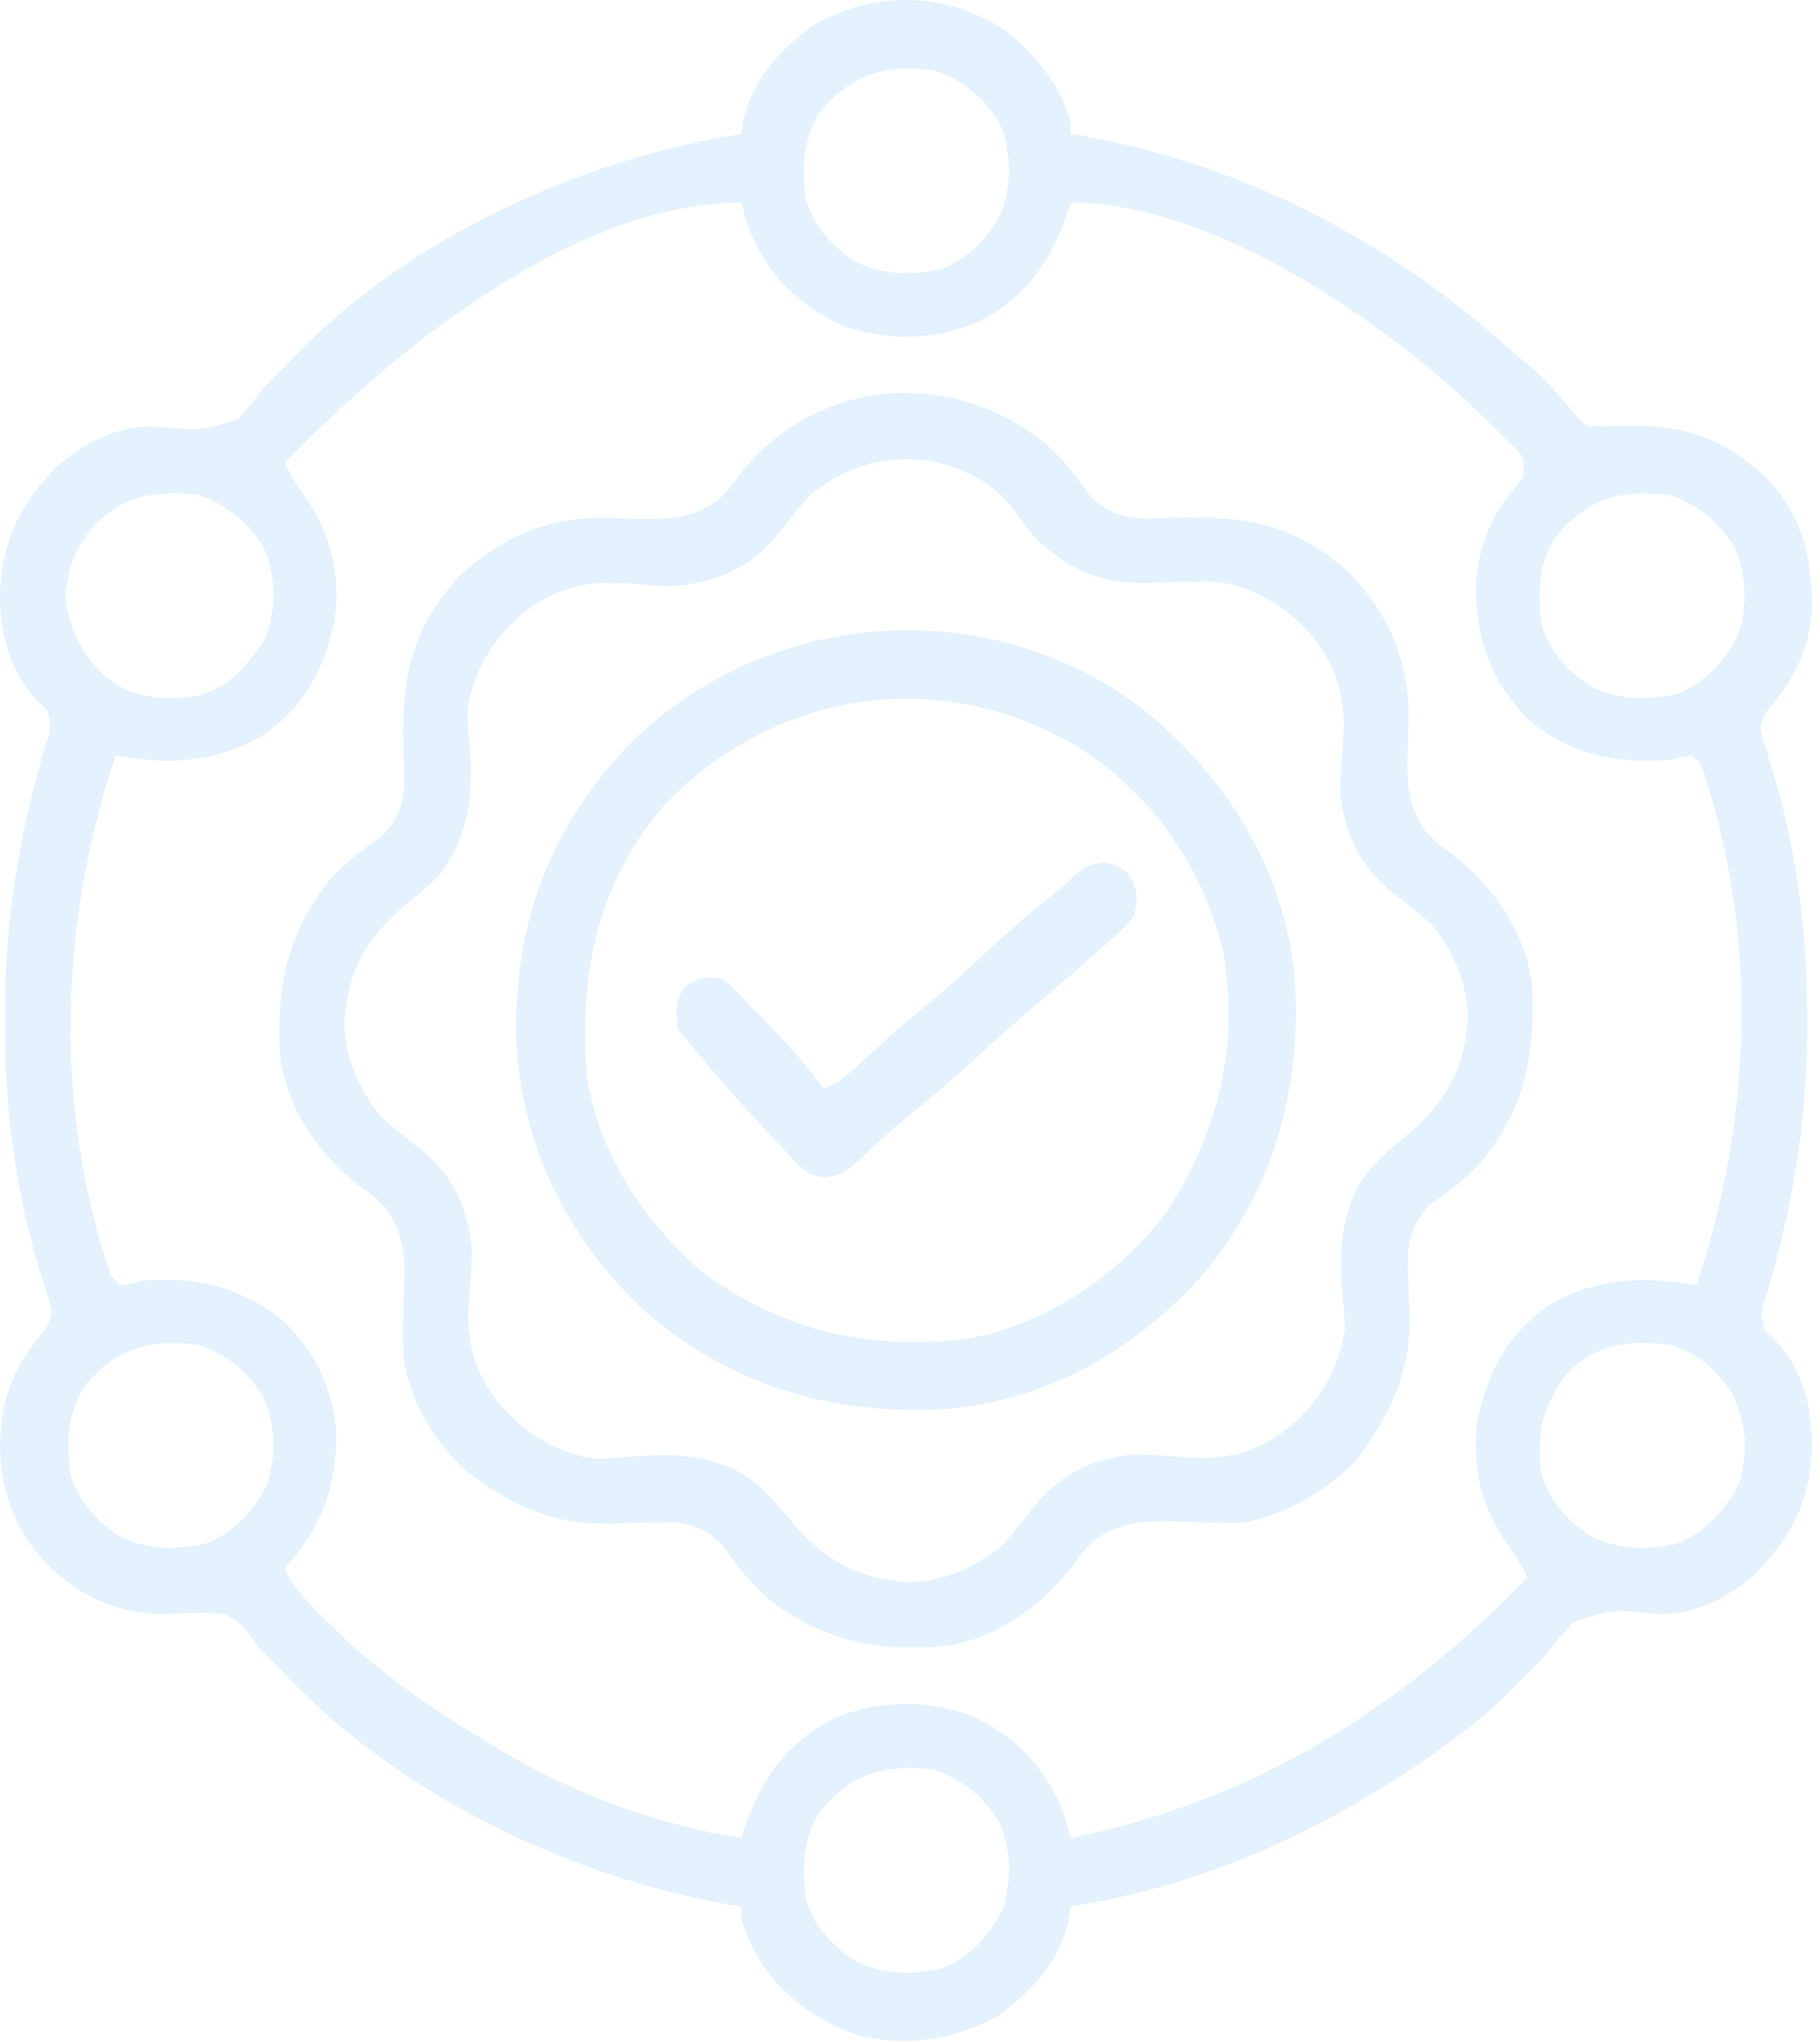
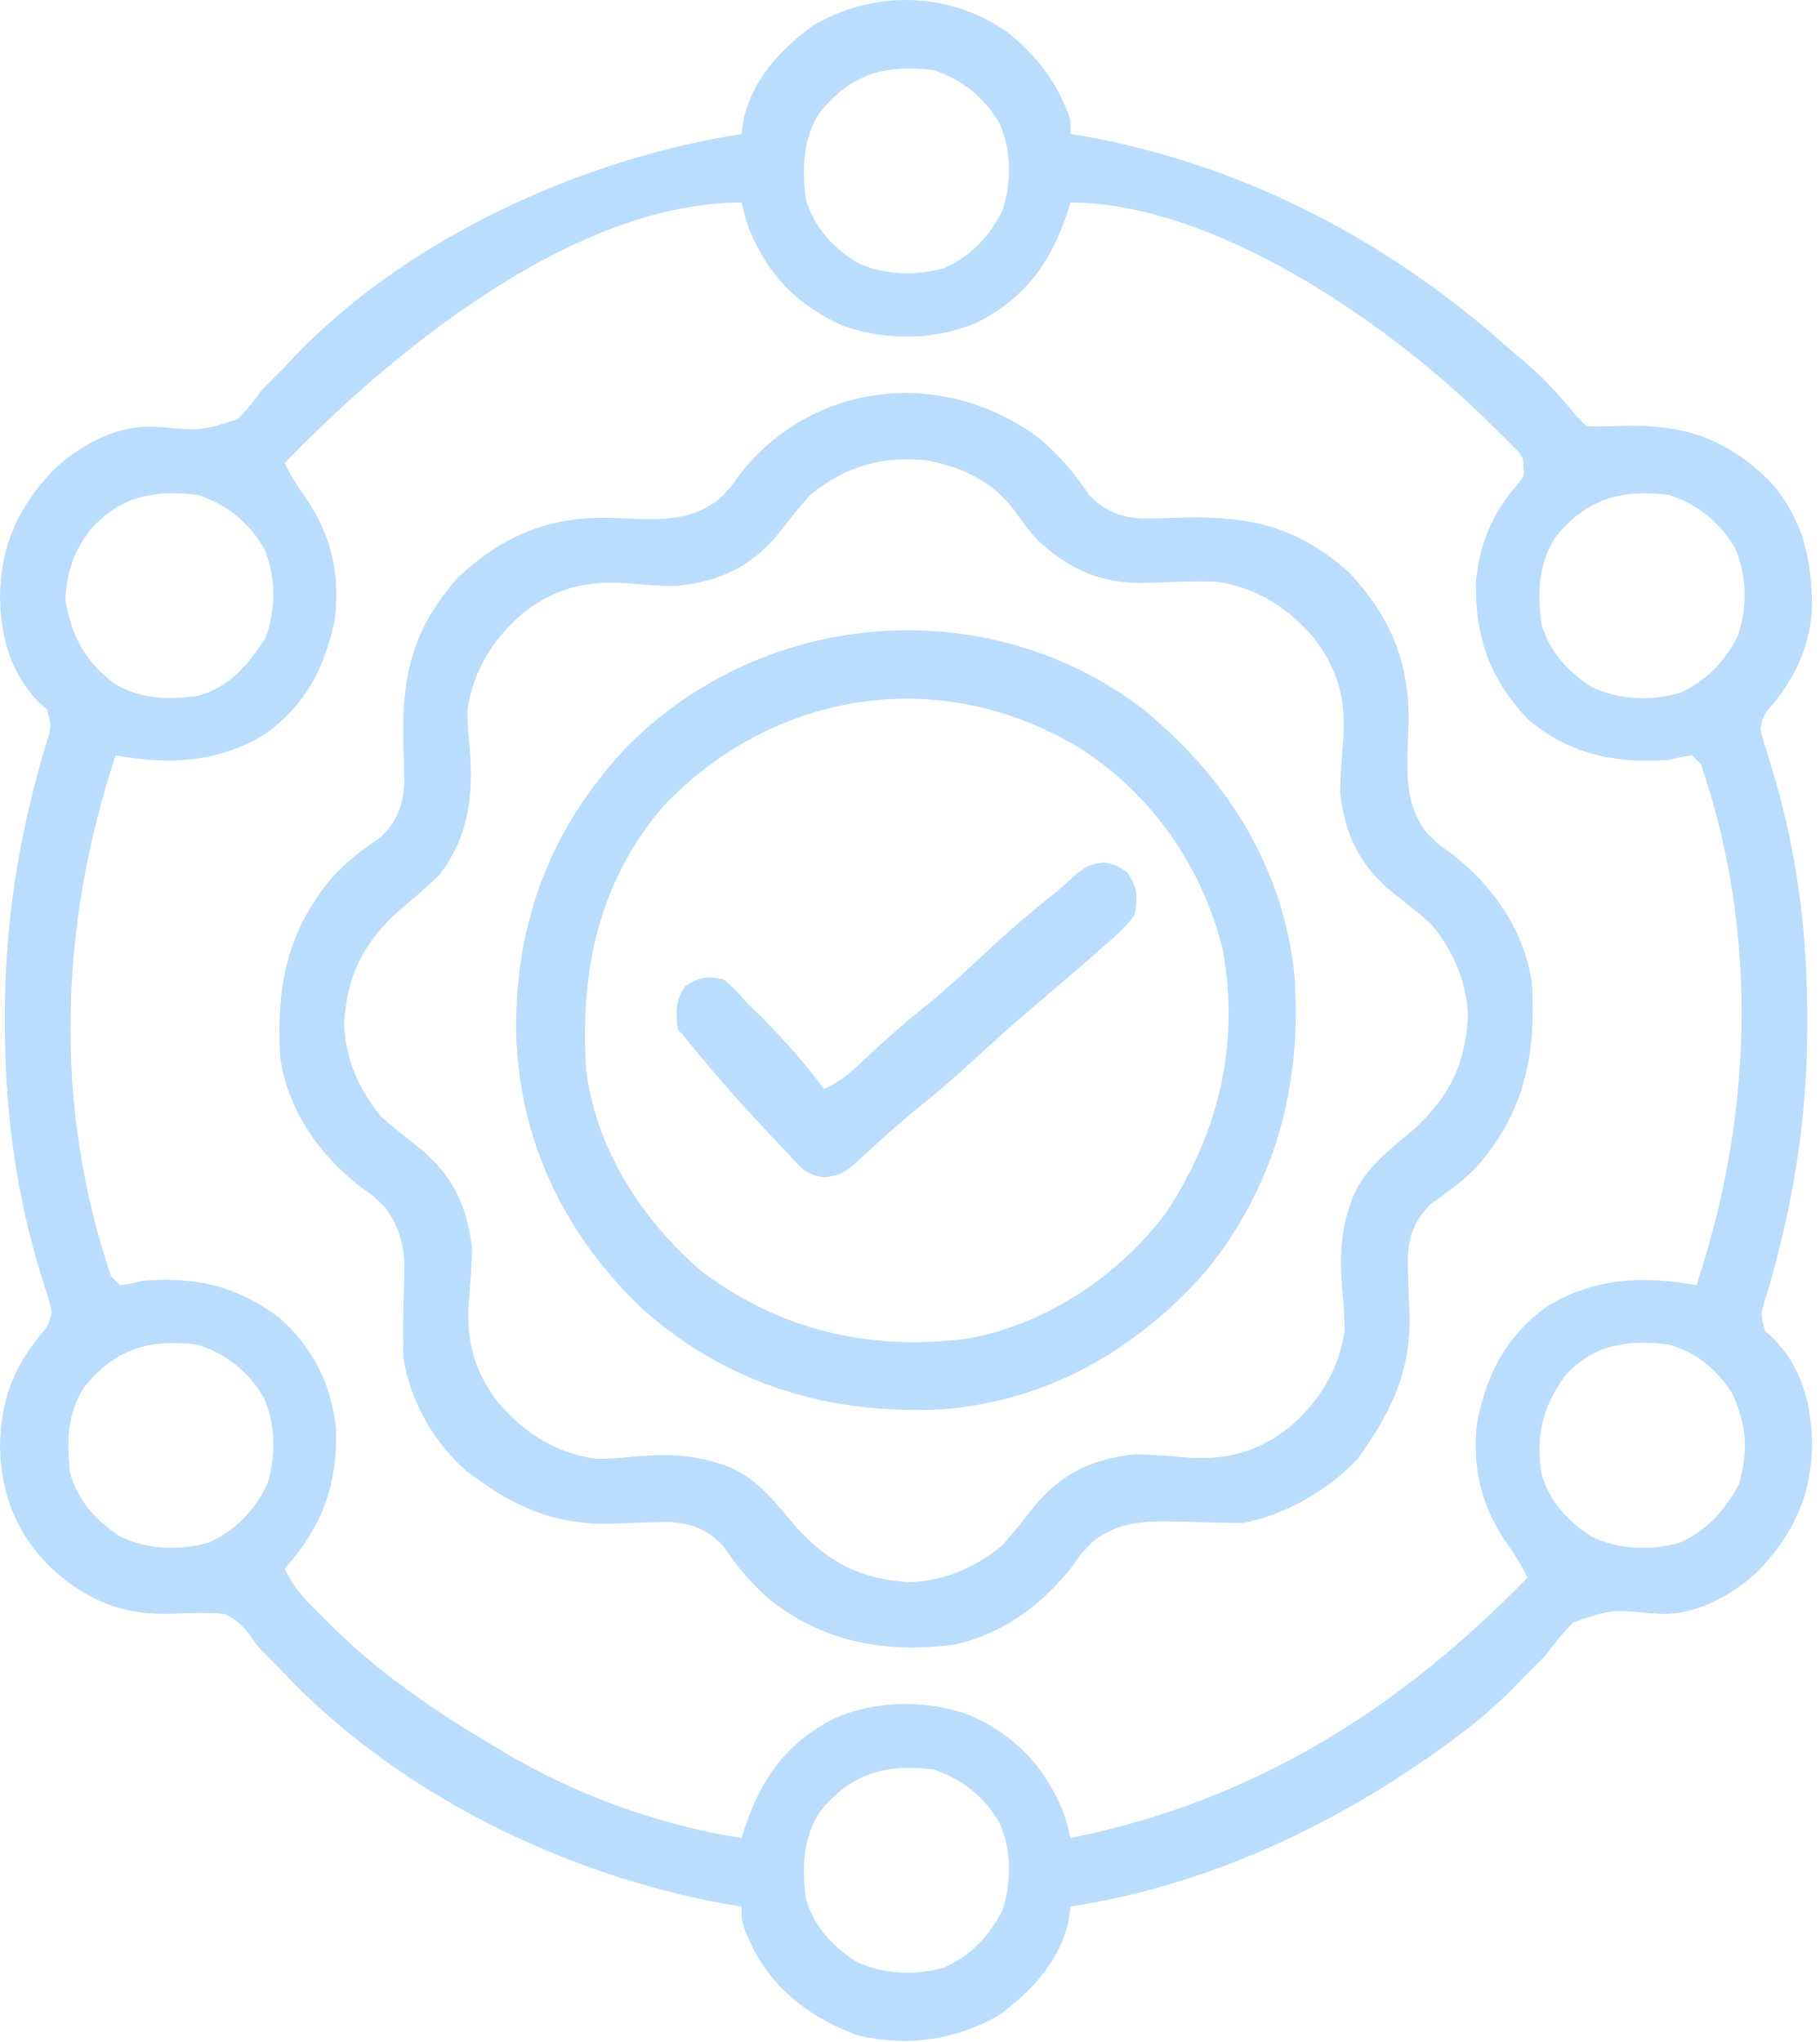
<svg xmlns="http://www.w3.org/2000/svg" width="196" height="220" viewBox="0 0 196 220" fill="none">
-   <g opacity="0.4">
+   <g>
    <path d="M108.589 3.519C111.79 6.138 114.02 8.999 115.326 12.963C115.326 13.45 115.326 13.938 115.326 14.44C115.722 14.501 116.117 14.562 116.525 14.624C133.777 17.651 149.609 25.919 162.576 37.572C163.293 38.178 164.011 38.783 164.729 39.388C166.387 40.841 167.825 42.436 169.247 44.119C169.979 45.003 169.979 45.003 170.943 45.94C172.42 45.96 173.868 45.934 175.342 45.878C181.553 45.77 185.968 47.311 190.475 51.661C194.269 55.749 195.247 60.36 195.197 65.787C194.89 69.855 193.358 73.031 190.763 76.132C190.035 76.991 190.035 76.991 189.646 78.424C189.825 79.442 189.825 79.442 190.192 80.535C190.383 81.163 190.383 81.163 190.578 81.804C190.717 82.252 190.856 82.7 191 83.161C193.602 91.886 194.683 100.455 194.691 109.555C194.691 109.901 194.692 110.248 194.692 110.605C194.679 119.458 193.502 127.766 191.213 136.314C191.117 136.674 191.022 137.034 190.924 137.404C190.725 138.128 190.513 138.849 190.291 139.566C189.657 141.499 189.657 141.499 190.127 143.391C190.394 143.625 190.662 143.859 190.938 144.1C194.065 147.22 195.122 151.163 195.214 155.482C195.161 161.123 193.217 165.304 189.338 169.323C186.564 171.898 182.733 174.013 178.848 173.874C178.319 173.838 178.319 173.838 177.78 173.801C173.447 173.415 173.447 173.415 169.464 174.806C168.369 175.928 167.433 177.071 166.513 178.338C165.693 179.158 164.873 179.979 164.052 180.799C163.685 181.179 163.685 181.179 163.311 181.567C161.333 183.595 159.282 185.388 157.008 187.074C156.67 187.326 156.331 187.577 155.983 187.835C143.962 196.614 130.118 203.133 115.326 205.408C115.242 206.065 115.242 206.065 115.156 206.735C114.269 211.203 111.071 214.643 107.451 217.221C102.809 219.787 97.876 220.506 92.645 219.345C87.841 217.726 83.667 214.683 81.238 210.163C79.888 207.251 79.888 207.251 79.888 205.408C79.492 205.348 79.096 205.287 78.689 205.224C60.895 202.102 42.578 193.169 30.177 179.815C29.771 179.409 29.365 179.003 28.947 178.584C27.716 177.354 27.716 177.354 27.128 176.437C26.238 175.223 25.617 174.616 24.271 173.908C22.337 173.671 20.405 173.79 18.463 173.865C13.304 174.039 9.385 172.476 5.568 168.987C1.839 165.388 0.109 161.051 0 155.913C0.045 151.075 1.349 147.422 4.451 143.716C5.179 142.857 5.179 142.857 5.568 141.424C5.388 140.406 5.388 140.406 5.022 139.313C4.831 138.685 4.831 138.685 4.636 138.044C4.427 137.372 4.427 137.372 4.214 136.687C1.612 127.962 0.531 119.393 0.523 110.293C0.523 109.947 0.522 109.6 0.522 109.243C0.535 100.39 1.712 92.082 4.001 83.534C4.096 83.174 4.192 82.815 4.29 82.444C4.489 81.72 4.701 81 4.923 80.283C5.557 78.349 5.557 78.349 5.087 76.457C4.819 76.223 4.552 75.989 4.276 75.748C1.149 72.628 0.092 68.685 0 64.366C0.053 58.725 1.997 54.544 5.875 50.525C8.665 47.936 12.475 45.86 16.373 45.966C16.729 45.987 17.085 46.008 17.451 46.03C21.699 46.404 21.699 46.404 25.64 45.151C26.611 44.154 27.414 43.144 28.209 42.002C29.029 41.182 29.849 40.362 30.669 39.541C30.916 39.272 31.163 39.002 31.417 38.724C43.582 25.817 62.554 17.107 79.888 14.44C79.972 13.783 79.972 13.783 80.057 13.113C80.945 8.643 84.144 5.209 87.763 2.627C94.411 -1.102 102.318 -0.911 108.589 3.519ZM88.367 12.038C86.452 14.972 86.429 17.928 86.779 21.33C87.625 24.375 89.576 26.512 92.193 28.221C95.159 29.655 98.546 29.765 101.716 28.884C104.576 27.6 106.653 25.442 108.012 22.63C108.981 19.654 108.957 16.146 107.666 13.271C106.023 10.475 103.634 8.55 100.56 7.549C95.29 6.924 91.757 7.957 88.367 12.038ZM32.515 48.001C31.899 48.625 31.283 49.25 30.669 49.877C31.351 51.332 32.158 52.577 33.1 53.876C35.722 57.8 36.634 61.925 36.084 66.612C35.02 71.909 32.966 75.907 28.547 79.101C23.468 82.189 18.215 82.433 12.459 81.377C6.417 99.551 5.727 119.222 11.966 137.487C12.291 137.811 12.616 138.136 12.951 138.471C14.111 138.301 14.111 138.301 15.412 137.979C21.097 137.561 25.453 138.505 30.048 141.939C33.66 145.058 35.763 149.255 36.201 154.021C36.355 160.044 34.693 164.511 30.669 168.987C31.695 171.252 33.259 172.73 35.007 174.462C35.504 174.955 35.504 174.955 36.011 175.458C41.222 180.545 47.063 184.489 53.31 188.182C53.741 188.443 53.741 188.443 54.181 188.708C61.906 193.336 70.992 196.641 79.888 198.026C79.996 197.68 80.104 197.335 80.215 196.98C81.997 191.649 84.635 187.896 89.678 185.229C94.262 183.156 99.578 183.092 104.311 184.717C109.218 186.861 112.398 190.121 114.459 195.017C114.817 196.012 115.091 196.995 115.326 198.026C135.008 194.058 150.711 184.212 164.544 169.971C163.863 168.516 163.056 167.271 162.114 165.972C159.492 162.048 158.58 157.923 159.13 153.237C160.194 147.94 162.248 143.941 166.667 140.747C171.746 137.659 176.998 137.415 182.755 138.471C188.795 120.303 189.484 100.619 183.248 82.362C182.923 82.037 182.598 81.712 182.263 81.377C181.102 81.547 181.102 81.547 179.802 81.869C173.993 82.297 169.045 81.289 164.544 77.44C160.475 73.101 158.928 68.718 158.994 62.803C159.342 58.711 160.758 55.267 163.475 52.2C164.237 51.253 164.237 51.253 164.052 49.385C163.437 48.475 163.437 48.475 162.555 47.643C162.232 47.319 161.91 46.995 161.578 46.662C161.227 46.322 160.876 45.982 160.515 45.632C159.977 45.105 159.977 45.105 159.429 44.567C148.963 34.452 130.568 21.823 115.326 21.823C115.218 22.168 115.11 22.513 114.999 22.868C113.217 28.199 110.579 31.952 105.536 34.619C100.951 36.692 95.636 36.757 90.903 35.131C85.996 32.987 82.816 29.727 80.755 24.831C80.397 23.836 80.123 22.853 79.888 21.823C62.537 21.823 44.075 36.495 32.515 48.001ZM9.813 56.983C7.954 59.356 7.193 61.616 7.044 64.643C7.68 68.511 9.203 71.297 12.334 73.658C15.152 75.339 18.121 75.4 21.318 74.979C24.886 73.933 26.556 71.737 28.608 68.765C29.709 65.635 29.793 62.113 28.424 59.044C26.781 56.248 24.392 54.323 21.318 53.322C16.602 52.763 13.05 53.419 9.813 56.983ZM167.609 57.812C165.694 60.745 165.671 63.701 166.021 67.104C166.867 70.148 168.818 72.286 171.435 73.994C174.401 75.428 177.789 75.538 180.958 74.658C183.818 73.374 185.895 71.215 187.254 68.403C188.223 65.427 188.199 61.919 186.908 59.044C185.266 56.248 182.876 54.323 179.802 53.322C174.532 52.697 170.999 53.73 167.609 57.812ZM9.125 149.359C7.21 152.292 7.187 155.248 7.537 158.651C8.383 161.695 10.333 163.833 12.951 165.541C15.917 166.975 19.304 167.085 22.473 166.205C25.334 164.921 27.411 162.762 28.77 159.95C29.738 156.974 29.714 153.466 28.424 150.591C26.781 147.795 24.392 145.87 21.318 144.869C16.047 144.244 12.515 145.277 9.125 149.359ZM168.574 148.253C166.12 151.759 165.527 154.386 166.021 158.651C166.874 161.696 168.814 163.83 171.435 165.541C174.401 166.975 177.789 167.085 180.958 166.205C183.876 164.895 185.866 162.687 187.339 159.881C188.328 156.284 188.195 153.693 186.693 150.283C185.059 147.614 182.833 145.726 179.802 144.869C175.39 144.293 171.618 144.831 168.574 148.253ZM88.367 195.132C86.452 198.066 86.429 201.021 86.779 204.424C87.625 207.469 89.576 209.606 92.193 211.315C95.159 212.749 98.546 212.859 101.716 211.978C104.576 210.694 106.653 208.535 108.012 205.724C108.981 202.748 108.957 199.239 107.666 196.365C106.023 193.568 103.634 191.643 100.56 190.643C95.29 190.018 91.757 191.051 88.367 195.132Z" fill="#BBDDFD" />
    <path d="M111.927 47.201C114.102 49.009 115.749 50.97 117.327 53.315C119.011 55.07 120.68 55.719 123.06 55.865C124.617 55.858 126.167 55.81 127.723 55.753C134.926 55.637 139.85 56.789 145.349 61.69C149.834 66.467 151.887 71.482 151.738 77.987C151.703 79.076 151.665 80.166 151.623 81.255C151.556 84.527 151.701 87.069 153.716 89.744C154.957 90.982 154.957 90.982 156.362 91.959C160.857 95.462 164.21 100.207 165.037 105.987C165.45 113.385 164.365 119.386 159.5 125.243C157.921 126.991 156.166 128.332 154.216 129.644C152.457 131.332 151.811 133 151.666 135.385C151.675 137.481 151.756 139.571 151.848 141.664C152.003 147.876 149.756 152.311 146.21 157.236C143.024 160.567 138.579 163.143 134.029 164.065C133.114 164.082 132.198 164.072 131.283 164.044C130.752 164.033 130.221 164.023 129.674 164.012C128.565 163.986 127.457 163.954 126.348 163.916C123.06 163.863 120.473 164.005 117.787 166.033C116.549 167.274 116.549 167.274 115.572 168.679C112.327 172.858 108.054 176.043 102.786 177.198C95.564 178.104 89.199 177.059 83.287 172.647C81.112 170.84 79.465 168.878 77.887 166.533C76.199 164.774 74.531 164.128 72.146 163.983C70.05 163.993 67.96 164.073 65.867 164.166C60.486 164.3 56.188 162.757 51.834 159.635C51.336 159.28 50.839 158.924 50.326 158.558C46.742 155.414 44.214 151.038 43.466 146.346C43.379 143.717 43.42 141.09 43.538 138.463C43.645 135.218 43.492 132.759 41.498 130.104C40.257 128.866 40.257 128.866 38.852 127.889C34.357 124.386 31.004 119.641 30.177 113.862C29.764 106.464 30.849 100.462 35.714 94.605C37.292 92.857 39.048 91.516 40.998 90.204C42.753 88.52 43.402 86.852 43.548 84.471C43.541 82.915 43.493 81.364 43.435 79.808C43.319 72.605 44.471 67.681 49.373 62.182C54.15 57.697 59.165 55.644 65.669 55.793C66.759 55.828 67.849 55.866 68.938 55.908C72.21 55.975 74.752 55.83 77.427 53.815C78.665 52.574 78.665 52.574 79.642 51.169C87.583 40.979 101.684 39.558 111.927 47.201ZM87.271 53.322C86.083 54.653 84.994 56.031 83.904 57.443C80.919 61.076 77.533 62.65 72.874 63.13C71.184 63.175 69.544 63.013 67.86 62.859C63.325 62.509 59.877 63.262 56.263 66.119C53.047 68.943 51.014 72.194 50.357 76.455C50.337 77.843 50.463 79.198 50.603 80.577C50.996 85.657 50.554 89.969 47.404 94.174C46.003 95.583 44.506 96.848 42.974 98.112C39.101 101.632 37.347 105.154 37.068 110.416C37.24 114.163 38.659 117.357 41.005 120.26C42.337 121.449 43.719 122.541 45.127 123.638C48.725 126.567 50.356 129.921 50.849 134.533C50.822 136.423 50.662 138.301 50.509 140.183C50.199 144.495 51.082 147.828 53.802 151.268C56.626 154.484 59.877 156.517 64.138 157.174C65.525 157.194 66.881 157.069 68.26 156.928C71.475 156.676 74.326 156.634 77.427 157.666C77.762 157.776 78.097 157.886 78.442 157.999C81.655 159.323 83.603 161.96 85.794 164.557C89.32 168.426 92.833 170.183 98.099 170.463C101.846 170.291 105.039 168.872 107.943 166.526C109.132 165.194 110.224 163.812 111.321 162.404C114.25 158.806 117.604 157.175 122.216 156.682C124.106 156.709 125.984 156.869 127.866 157.022C132.177 157.332 135.511 156.449 138.951 153.729C142.167 150.905 144.199 147.654 144.857 143.393C144.877 142.006 144.751 140.65 144.611 139.271C144.359 136.056 144.317 133.206 145.349 130.104C145.459 129.769 145.569 129.434 145.682 129.089C147.006 125.876 149.642 123.928 152.24 121.737C156.109 118.211 157.866 114.698 158.146 109.432C157.974 105.685 156.555 102.492 154.208 99.588C152.877 98.399 151.495 97.307 150.086 96.21C146.489 93.281 144.858 89.927 144.365 85.315C144.392 83.425 144.552 81.547 144.705 79.665C145.015 75.353 144.132 72.02 141.412 68.58C138.596 65.373 135.33 63.309 131.076 62.674C128.602 62.592 126.131 62.697 123.659 62.799C118.71 62.906 115.424 61.538 111.794 58.208C110.909 57.274 110.205 56.322 109.481 55.261C107.145 52.026 103.928 50.415 100.068 49.631C95.181 49.031 91.115 50.217 87.271 53.322Z" fill="#BBDDFD" />
    <path d="M123.201 76.455C132.128 83.779 138.207 93.332 139.443 105.002C140.287 116.896 137.461 127.582 129.943 136.925C122.507 145.401 112.766 151.034 101.36 151.843C89.256 152.409 78.501 149.186 69.337 141.147C60.842 133.096 55.914 122.975 55.597 111.194C55.499 99.303 59.305 89.231 67.484 80.51C82.261 65.497 106.442 63.58 123.201 76.455ZM71.46 86.853C64.386 95.172 62.473 104.702 63.154 115.338C64.209 123.817 69.227 131.558 75.653 137.021C84.152 143.367 93.669 145.541 104.145 144.237C112.652 142.719 120.521 137.481 125.662 130.596C131.277 122.008 133.563 112.594 131.741 102.382C129.507 93.244 123.864 85.197 115.81 80.294C100.964 71.624 83.294 74.443 71.46 86.853Z" fill="#BBDDFD" />
    <path d="M118.833 92.913C120.248 93.19 120.248 93.19 121.417 93.959C122.565 95.682 122.596 96.567 122.216 98.604C121.232 99.945 120.034 100.975 118.771 102.049C118.486 102.305 118.201 102.56 117.908 102.824C116.38 104.186 114.818 105.508 113.259 106.834C112.676 107.331 112.094 107.828 111.511 108.324C111.066 108.704 111.066 108.704 110.612 109.092C108.669 110.756 106.771 112.459 104.897 114.2C102.665 116.273 100.351 118.215 97.976 120.123C96.018 121.745 94.16 123.466 92.299 125.197C91.035 126.321 90.514 126.62 88.84 126.843C86.718 126.593 86.26 125.753 84.81 124.198C84.279 123.642 83.749 123.087 83.218 122.533C79.822 118.929 76.576 115.275 73.49 111.401C73.327 111.238 73.165 111.076 72.998 110.908C72.818 109.01 72.722 107.877 73.797 106.263C75.339 105.249 76.106 105.161 77.919 105.494C79.119 106.51 79.119 106.51 80.38 107.955C80.931 108.502 81.485 109.045 82.041 109.586C84.461 112.005 86.718 114.55 88.748 117.307C90.649 116.52 91.987 115.229 93.454 113.831C95.34 112.065 97.247 110.369 99.268 108.755C101.43 107.017 103.464 105.18 105.482 103.28C107.975 100.933 110.512 98.707 113.194 96.575C114.16 95.797 115.063 94.987 115.972 94.143C117.294 93.19 117.294 93.19 118.833 92.913Z" fill="#BBDDFD" />
  </g>
</svg>
